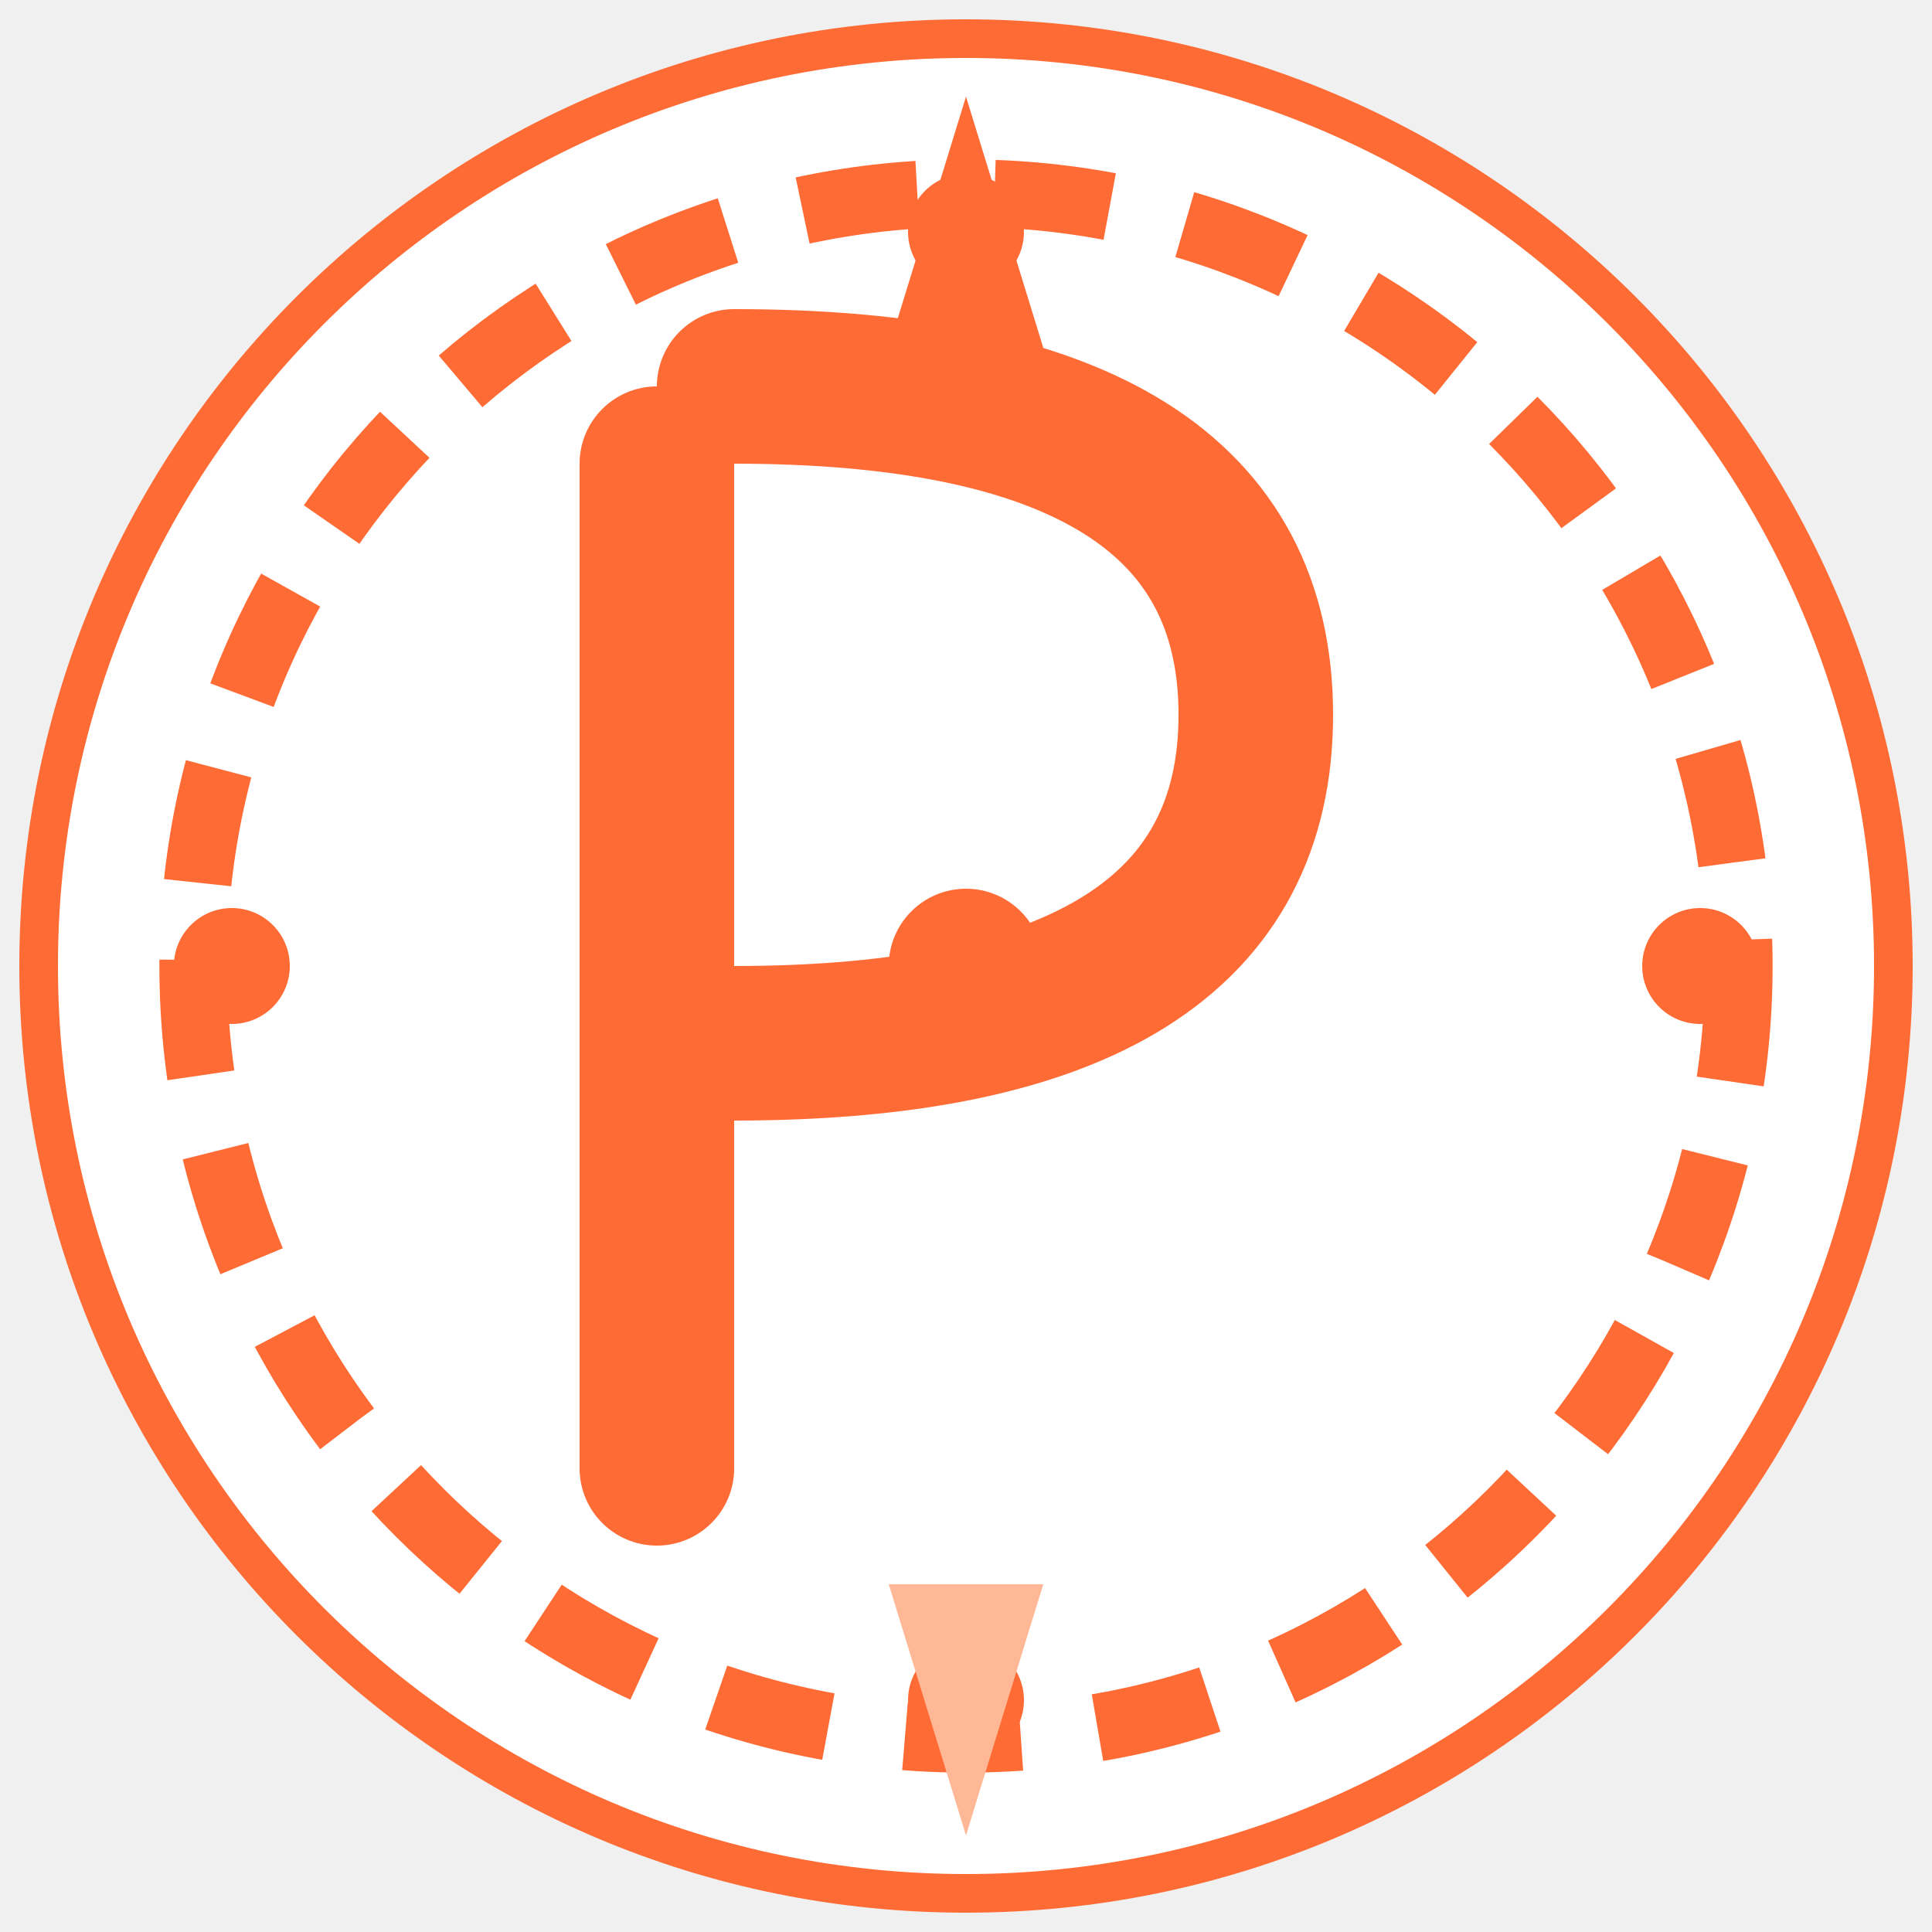
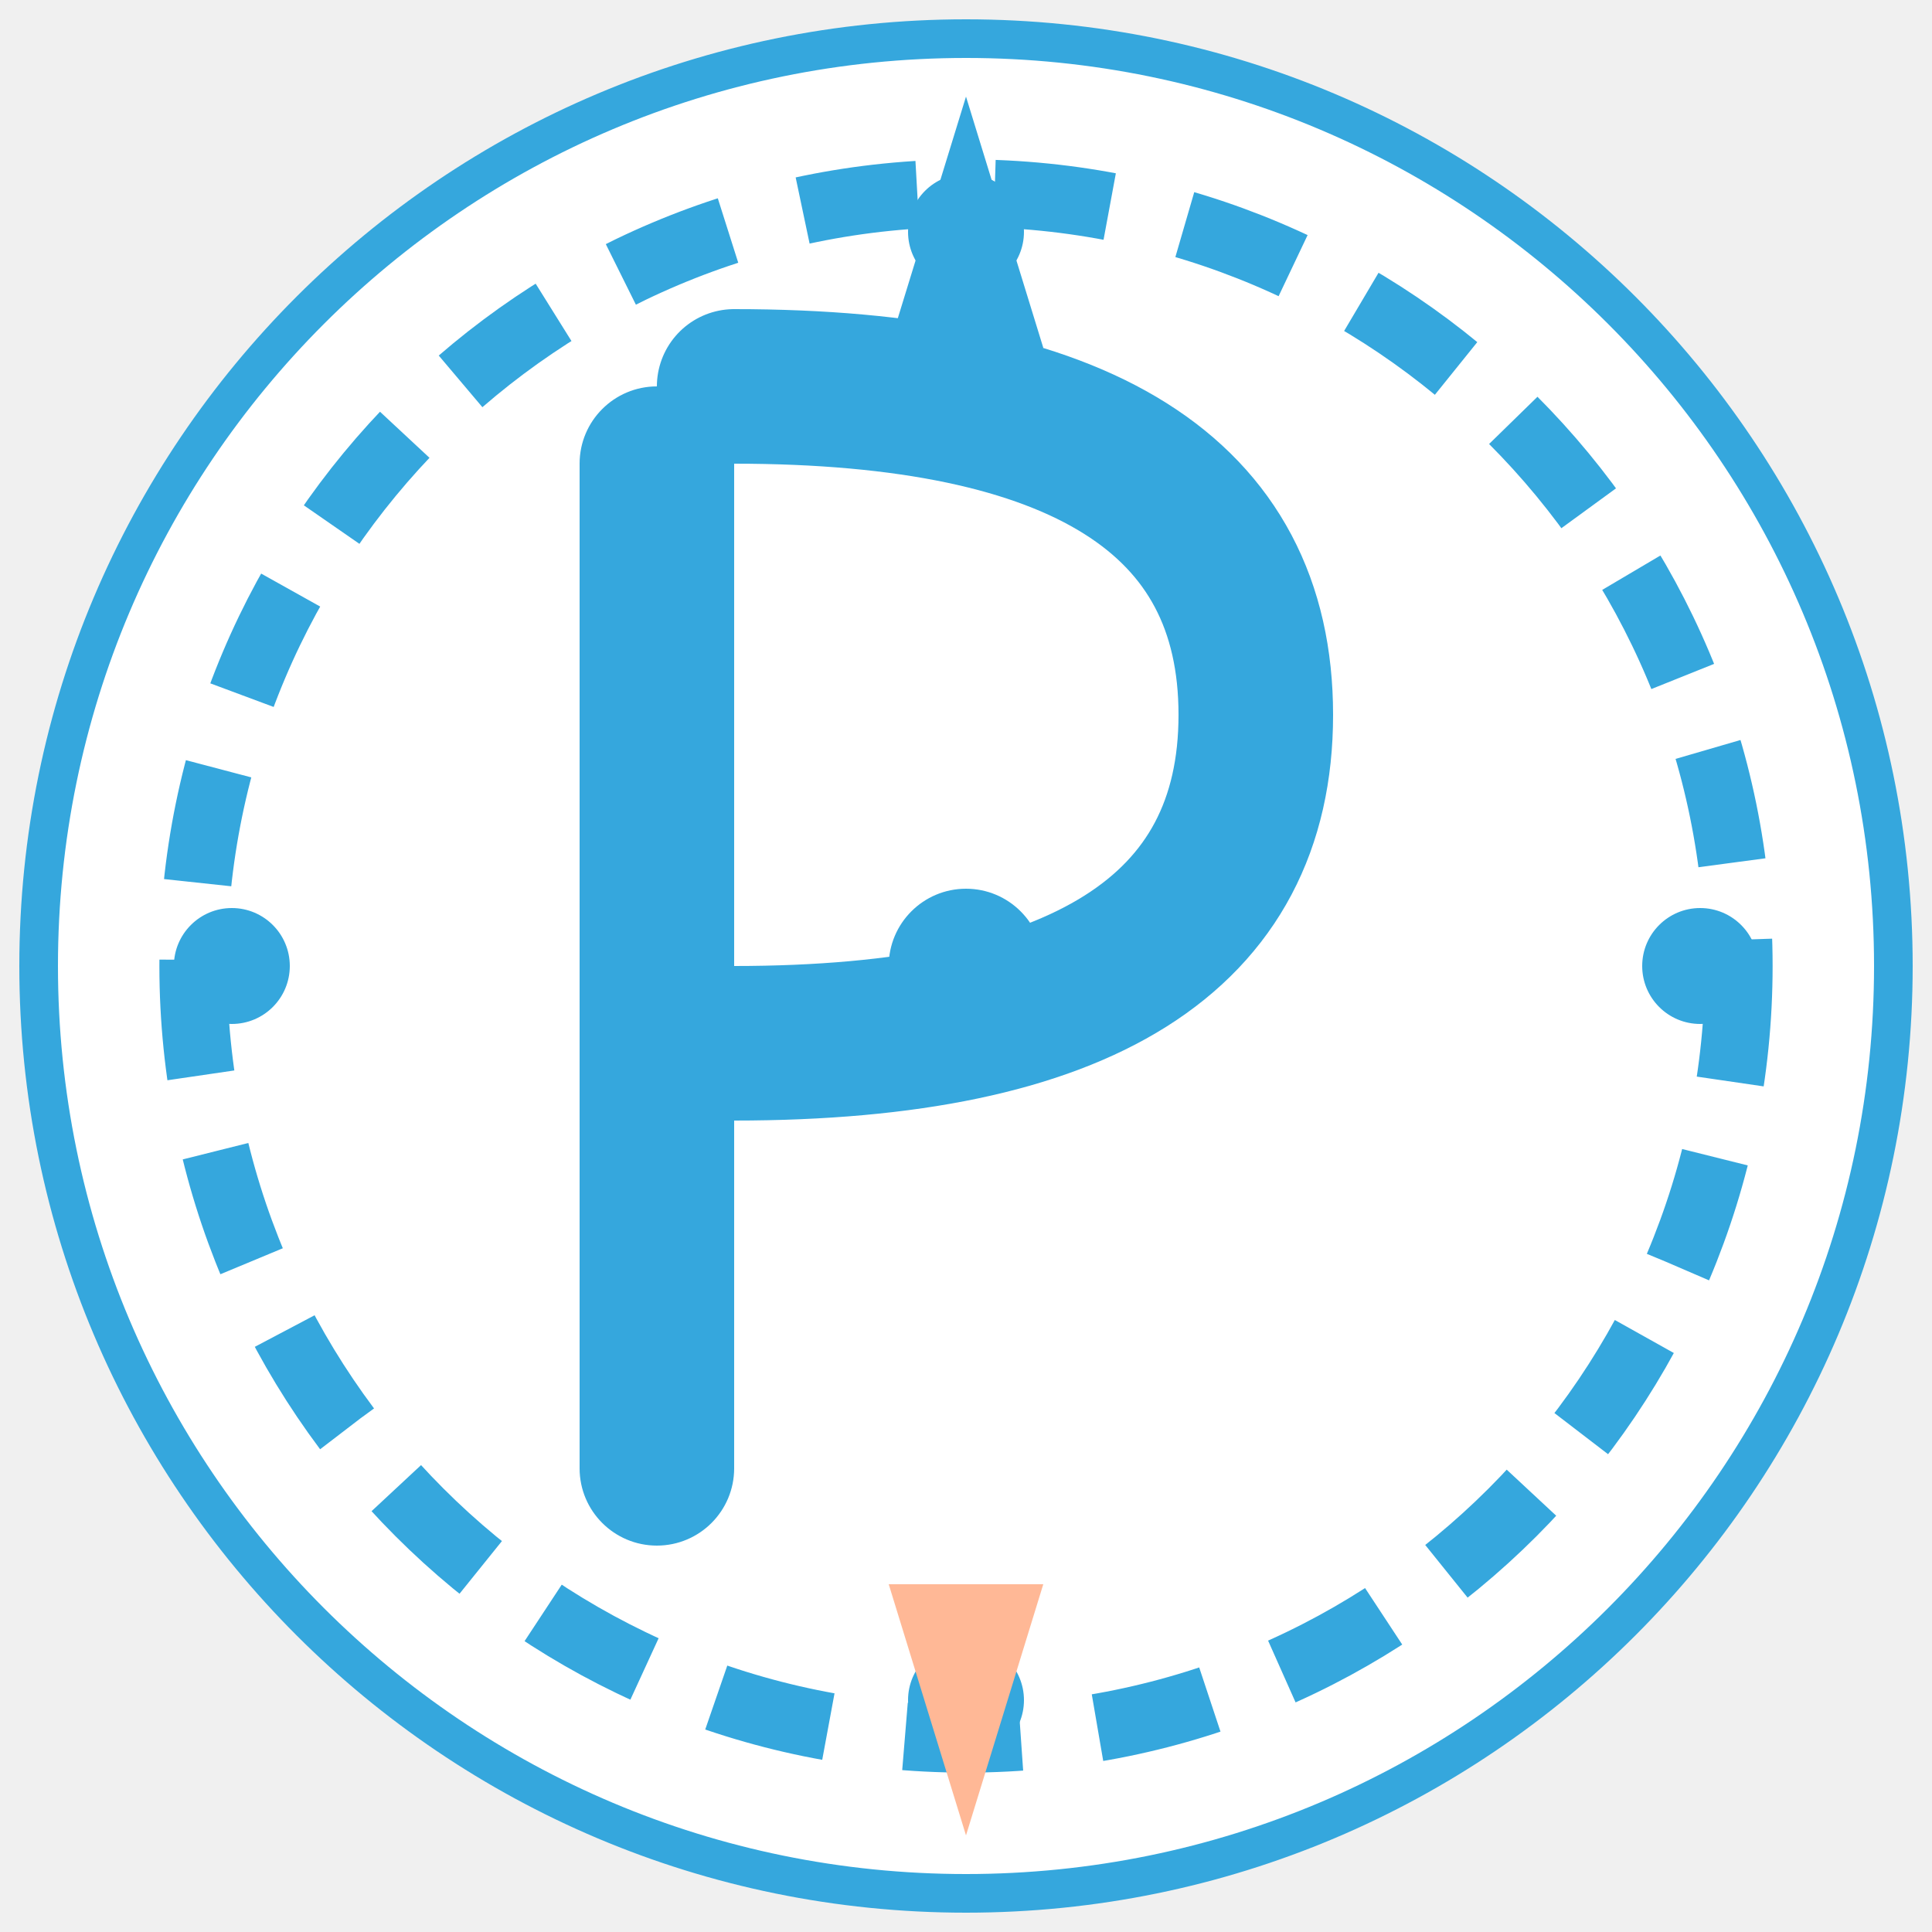
<svg xmlns="http://www.w3.org/2000/svg" viewBox="0 0 100 100" width="100" height="100">
-   <circle cx="50" cy="50" r="48" fill="white" stroke="#FF6B35" stroke-width="2" />
-   <circle cx="50" cy="50" r="40" fill="none" stroke="#FF6B35" stroke-width="3.5" stroke-dasharray="6 4" />
-   <circle cx="50" cy="12" r="3" fill="#FF6B35" />
-   <circle cx="88" cy="50" r="3" fill="#FF6B35" />
-   <circle cx="50" cy="88" r="3" fill="#FF6B35" />
-   <circle cx="12" cy="50" r="3" fill="#FF6B35" />
-   <rect x="30" y="20" width="8" height="60" rx="4" fill="#FF6B35" />
-   <path d="M38 20 Q65 20 65 37 Q65 54 38 54" fill="none" stroke="#FF6B35" stroke-width="8" stroke-linecap="round" />
-   <polygon points="50,5 46,18 54,18" fill="#FF6B35" />
+   <circle cx="50" cy="50" r="48" fill="white" stroke="#35A7DD" stroke-width="2" />
+   <circle cx="50" cy="50" r="40" fill="none" stroke="#35A7DD" stroke-width="3.5" stroke-dasharray="6 4" />
+   <circle cx="50" cy="12" r="3" fill="#35A7DD" />
+   <circle cx="88" cy="50" r="3" fill="#35A7DD" />
+   <circle cx="50" cy="88" r="3" fill="#35A7DD" />
+   <circle cx="12" cy="50" r="3" fill="#35A7DD" />
+   <rect x="30" y="20" width="8" height="60" rx="4" fill="#35A7DD" />
+   <path d="M38 20 Q65 20 65 37 Q65 54 38 54" fill="none" stroke="#35A7DD" stroke-width="8" stroke-linecap="round" />
+   <polygon points="50,5 46,18 54,18" fill="#35A7DD" />
  <polygon points="50,95 46,82 54,82" fill="#FFB896" />
-   <circle cx="50" cy="50" r="4" fill="#FF6B35" />
+   <circle cx="50" cy="50" r="4" fill="#35A7DD" />
</svg>
